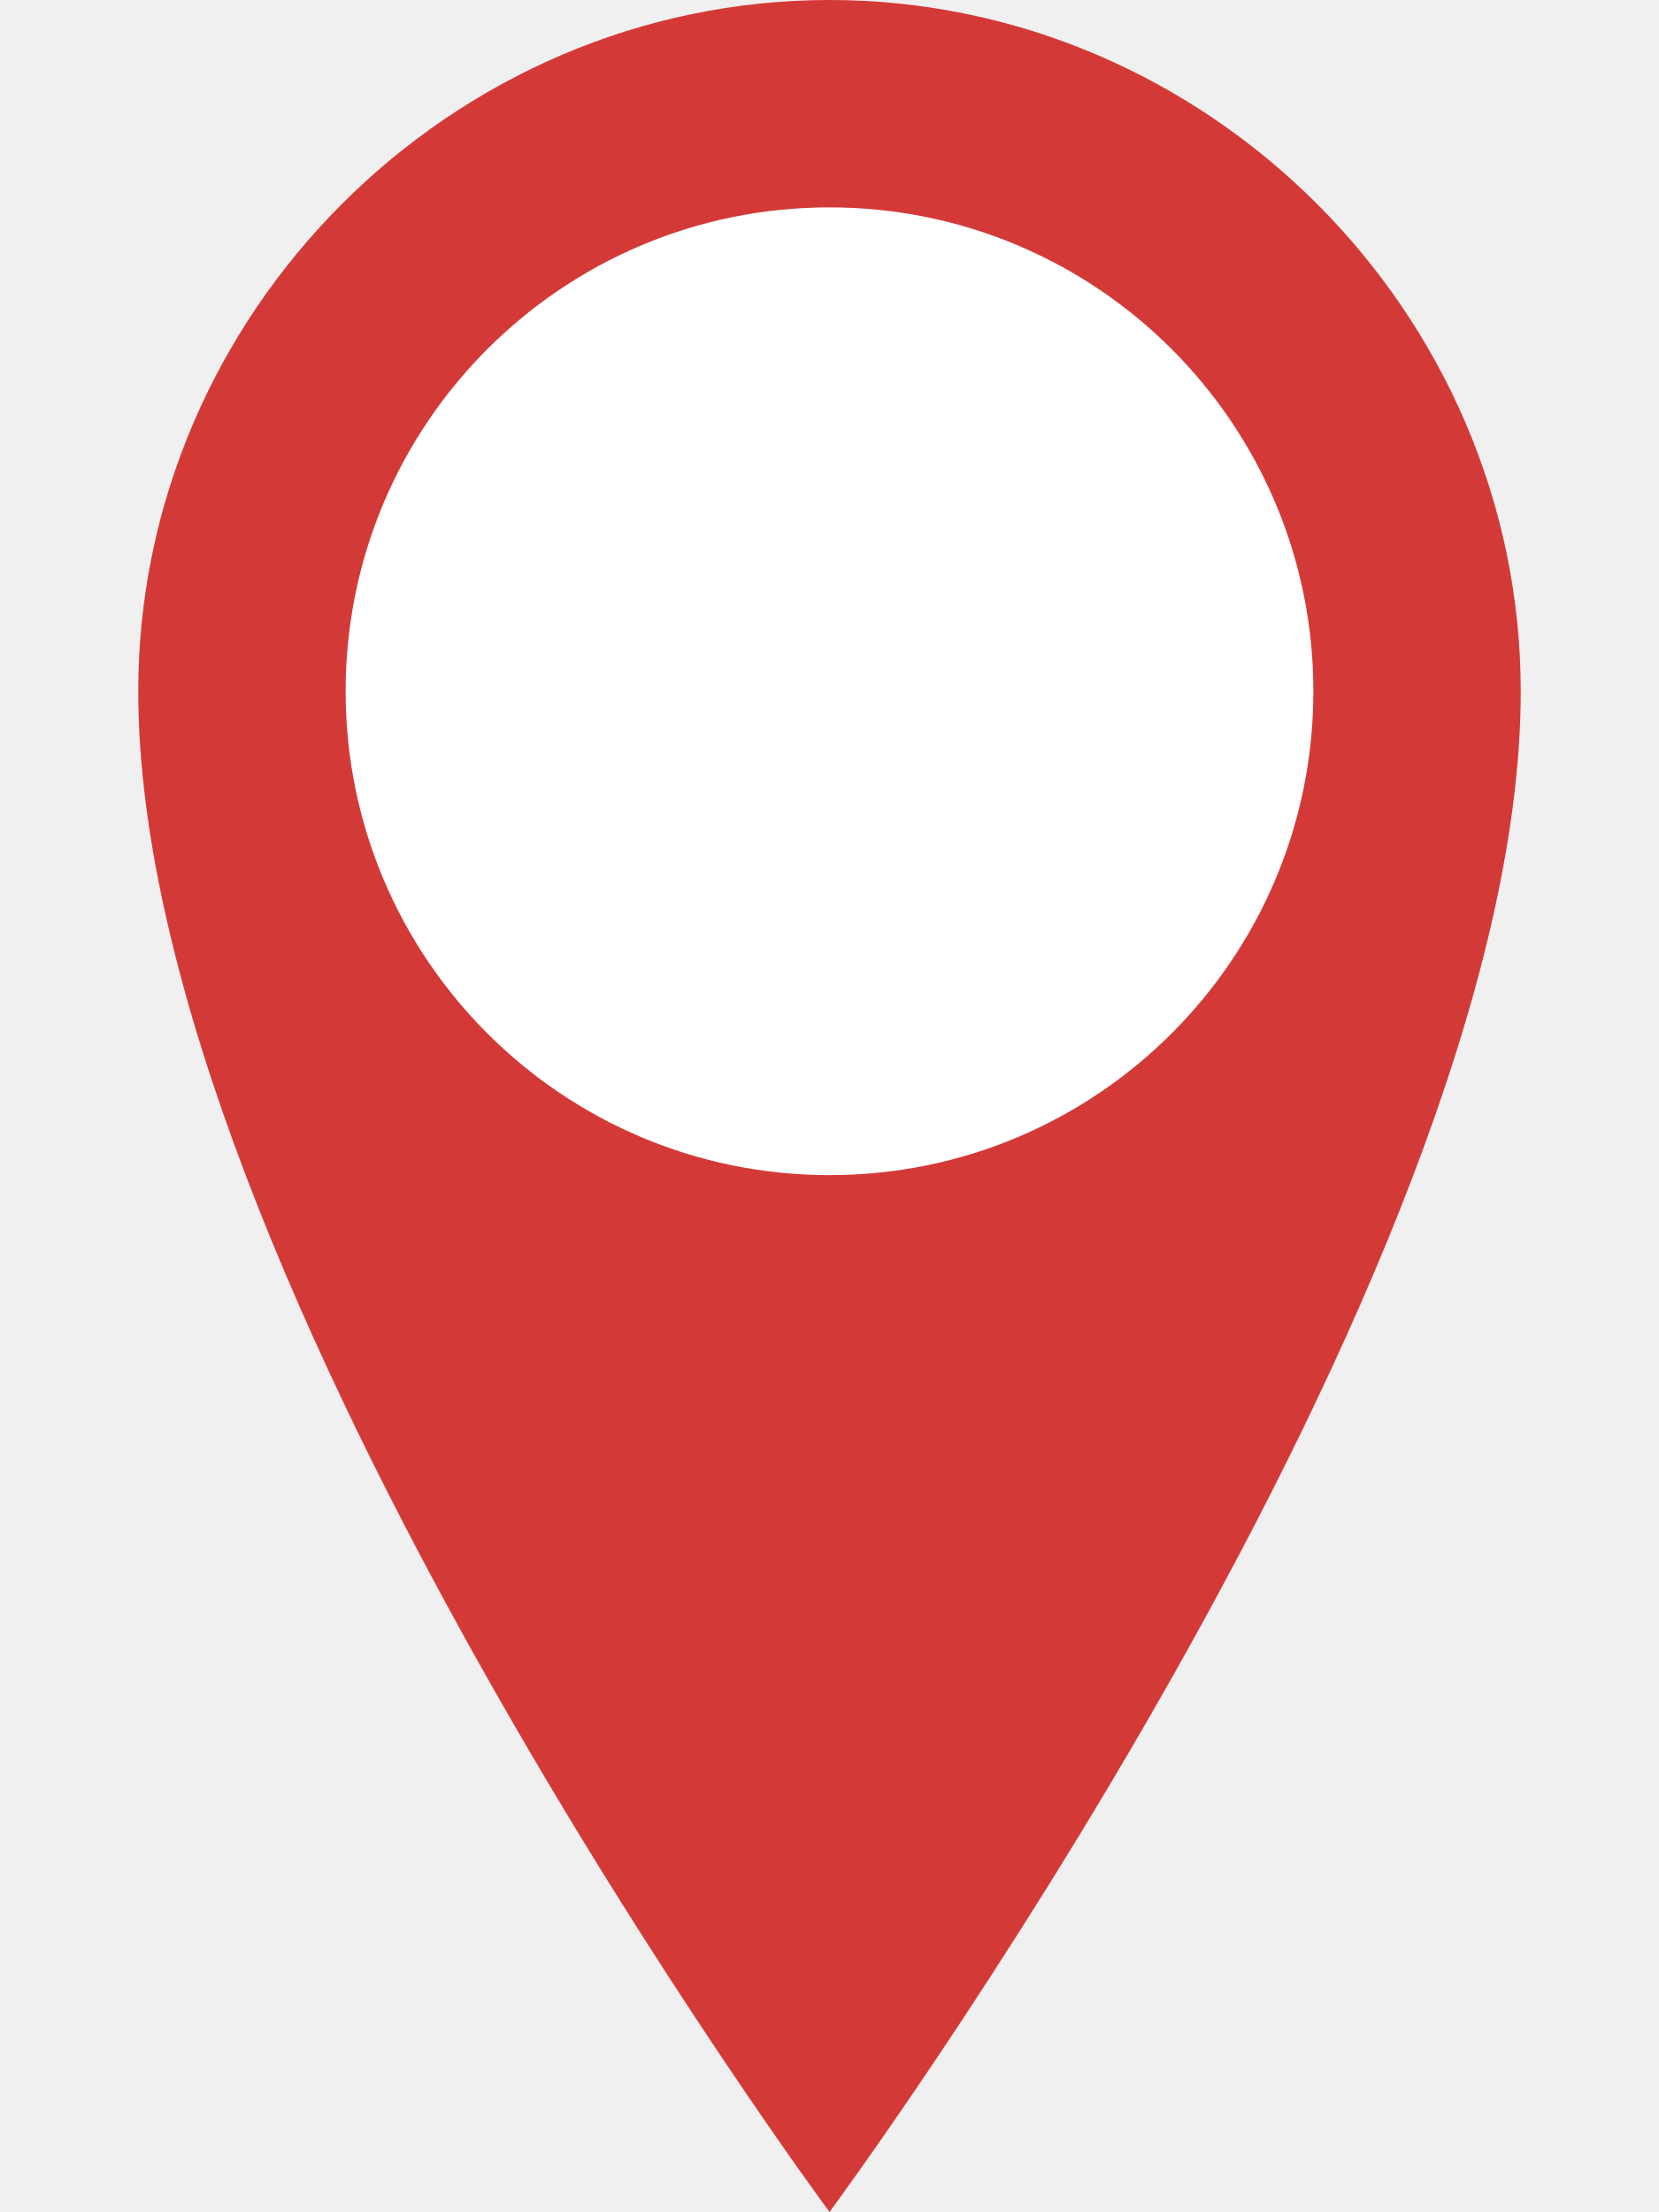
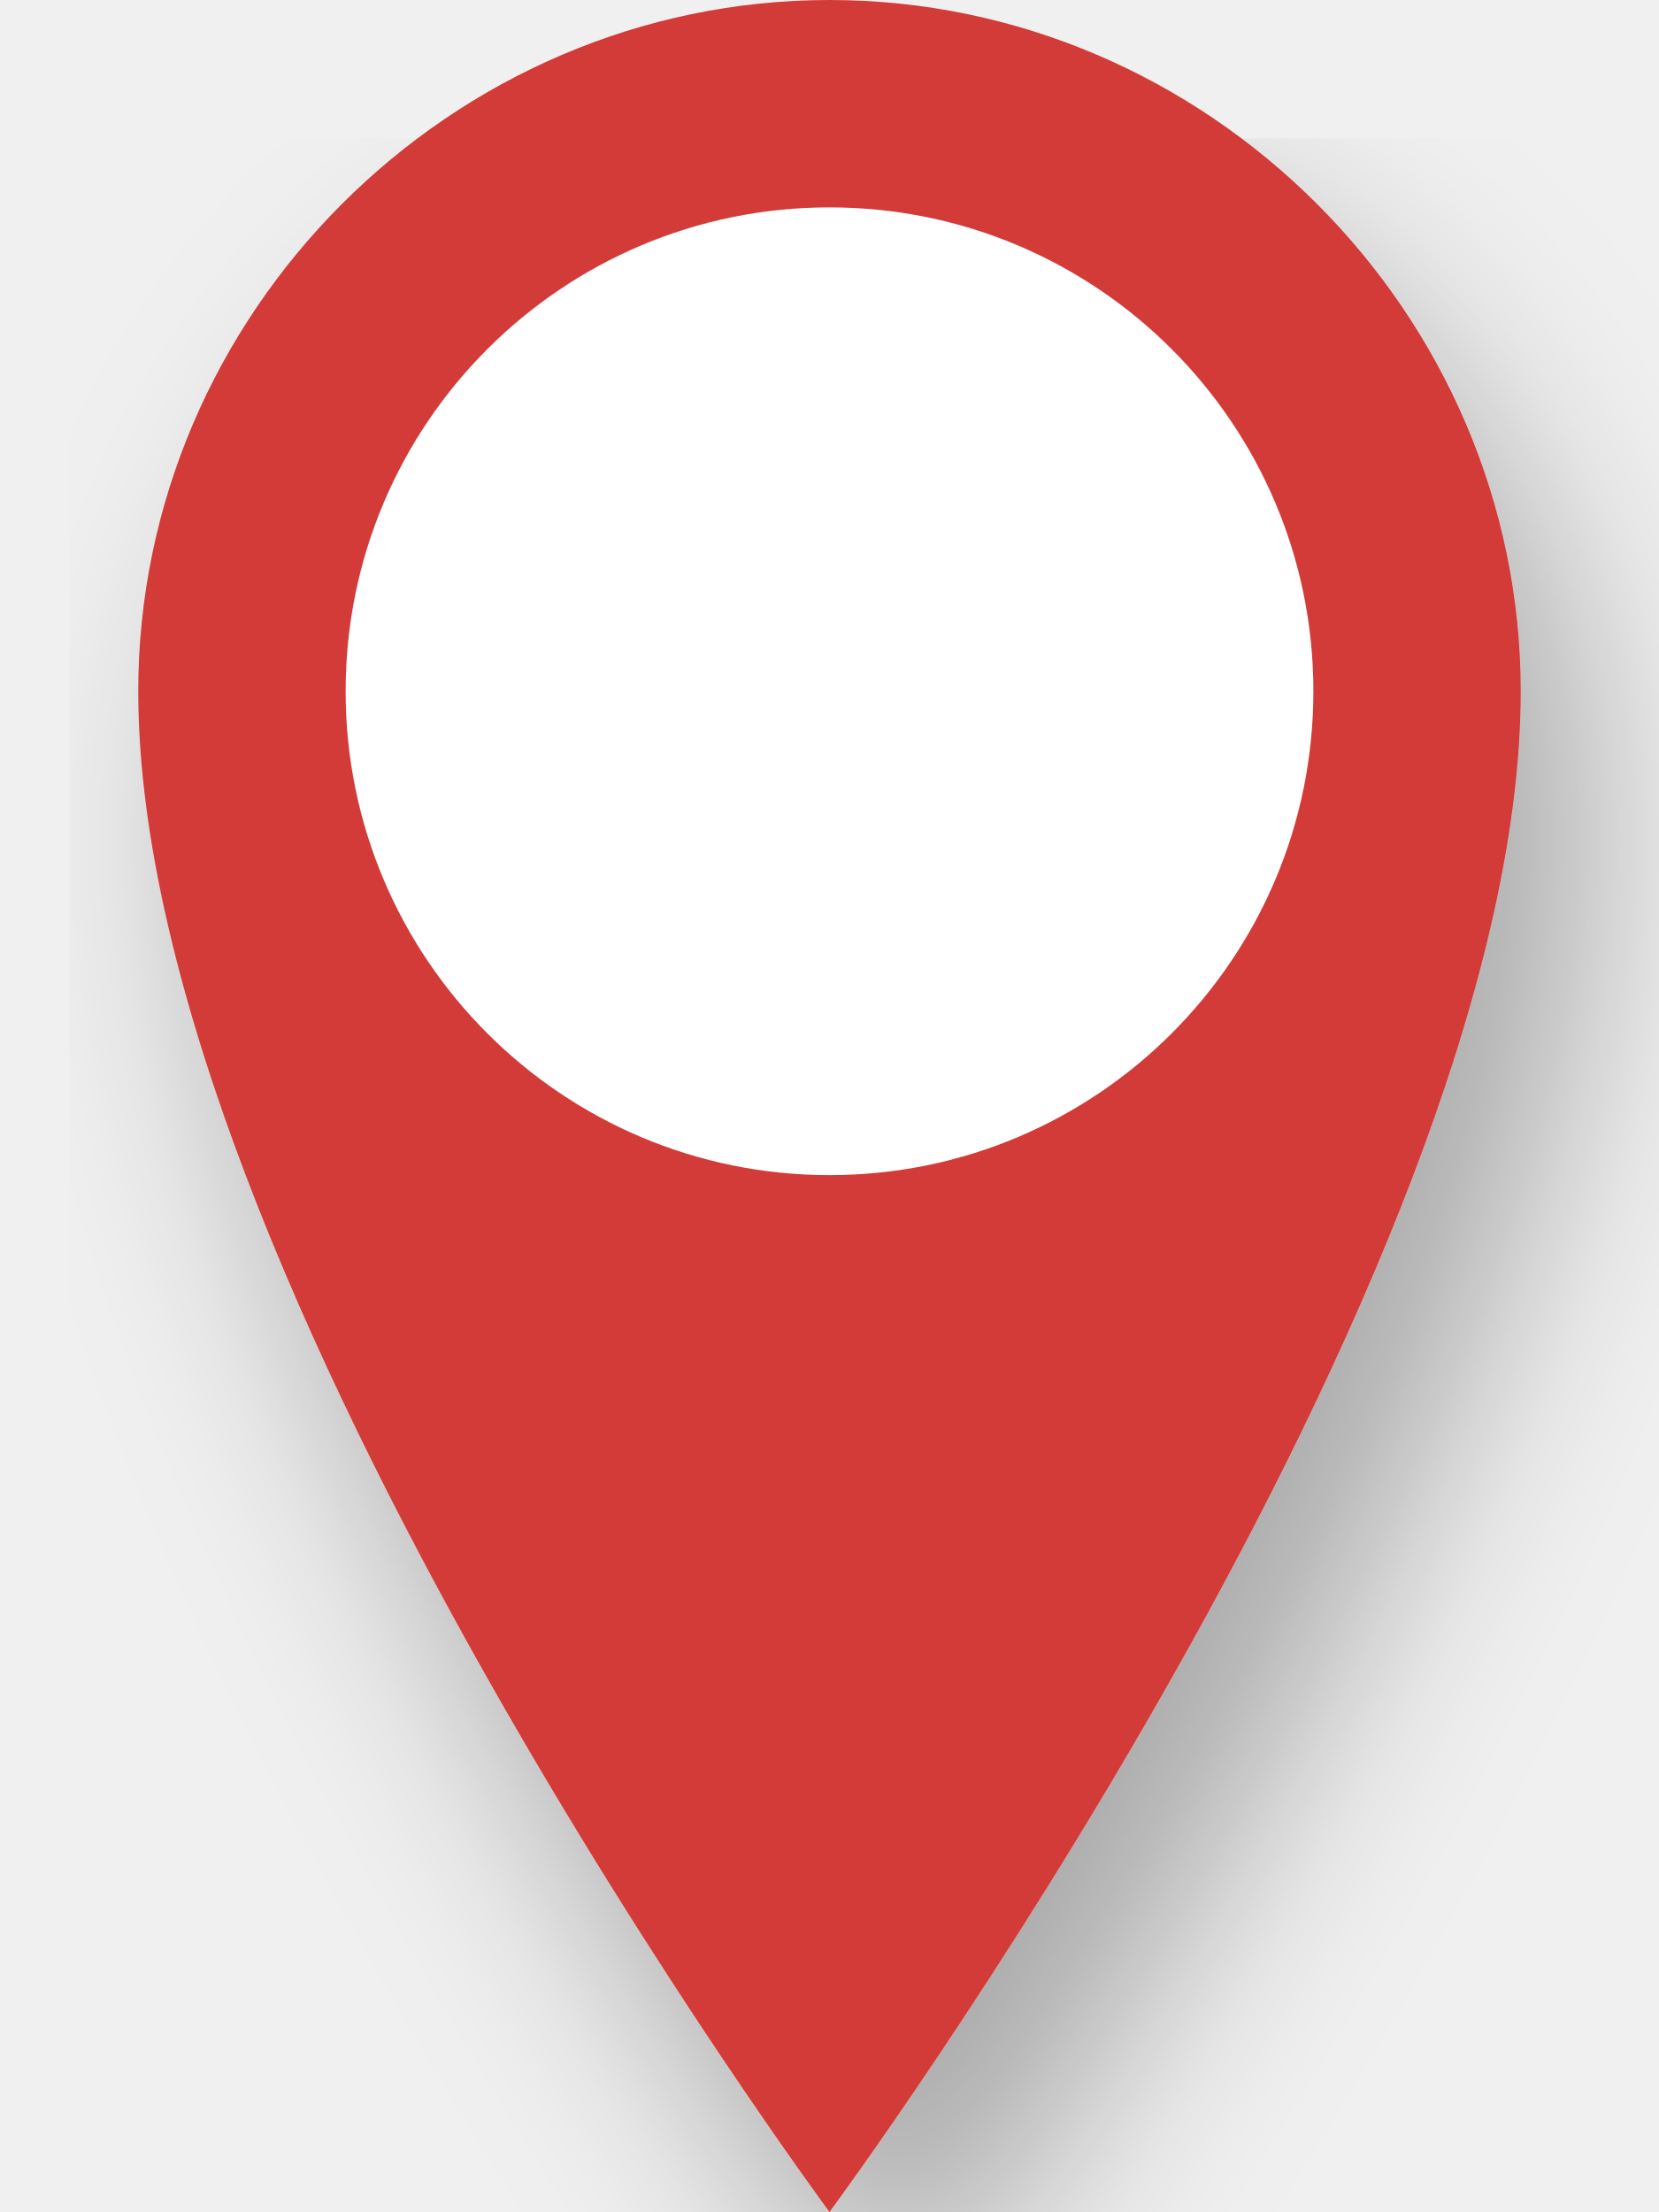
<svg xmlns="http://www.w3.org/2000/svg" width="48" height="64" viewBox="0 0 48 64" role="img" aria-labelledby="title">
-   <path d="M24 0        C13.059 0 4 9.059 4 20        C4 37 24 64 24 64        C24 64 44 37 44 20        C44 9.059 34.941 0 24 0        Z" fill="#d33a37" />
+   <defs>
+     <filter id="marker-shadow" x="-50%" y="-50%" width="200%" height="200%">
+       <feDropShadow dx="2" dy="4" stdDeviation="3" flood-color="#000000" flood-opacity="0.3" />
+     </filter>
+   </defs>
+   <path d="M24 0        C13.059 0 4 9.059 4 20        C4 37 24 64 24 64        C24 64 44 37 44 20        C44 9.059 34.941 0 24 0        Z" fill="#d33a37" filter="url(#marker-shadow)" />
  <circle cx="24" cy="20" r="14" fill="#FFFFFF" />
</svg>
